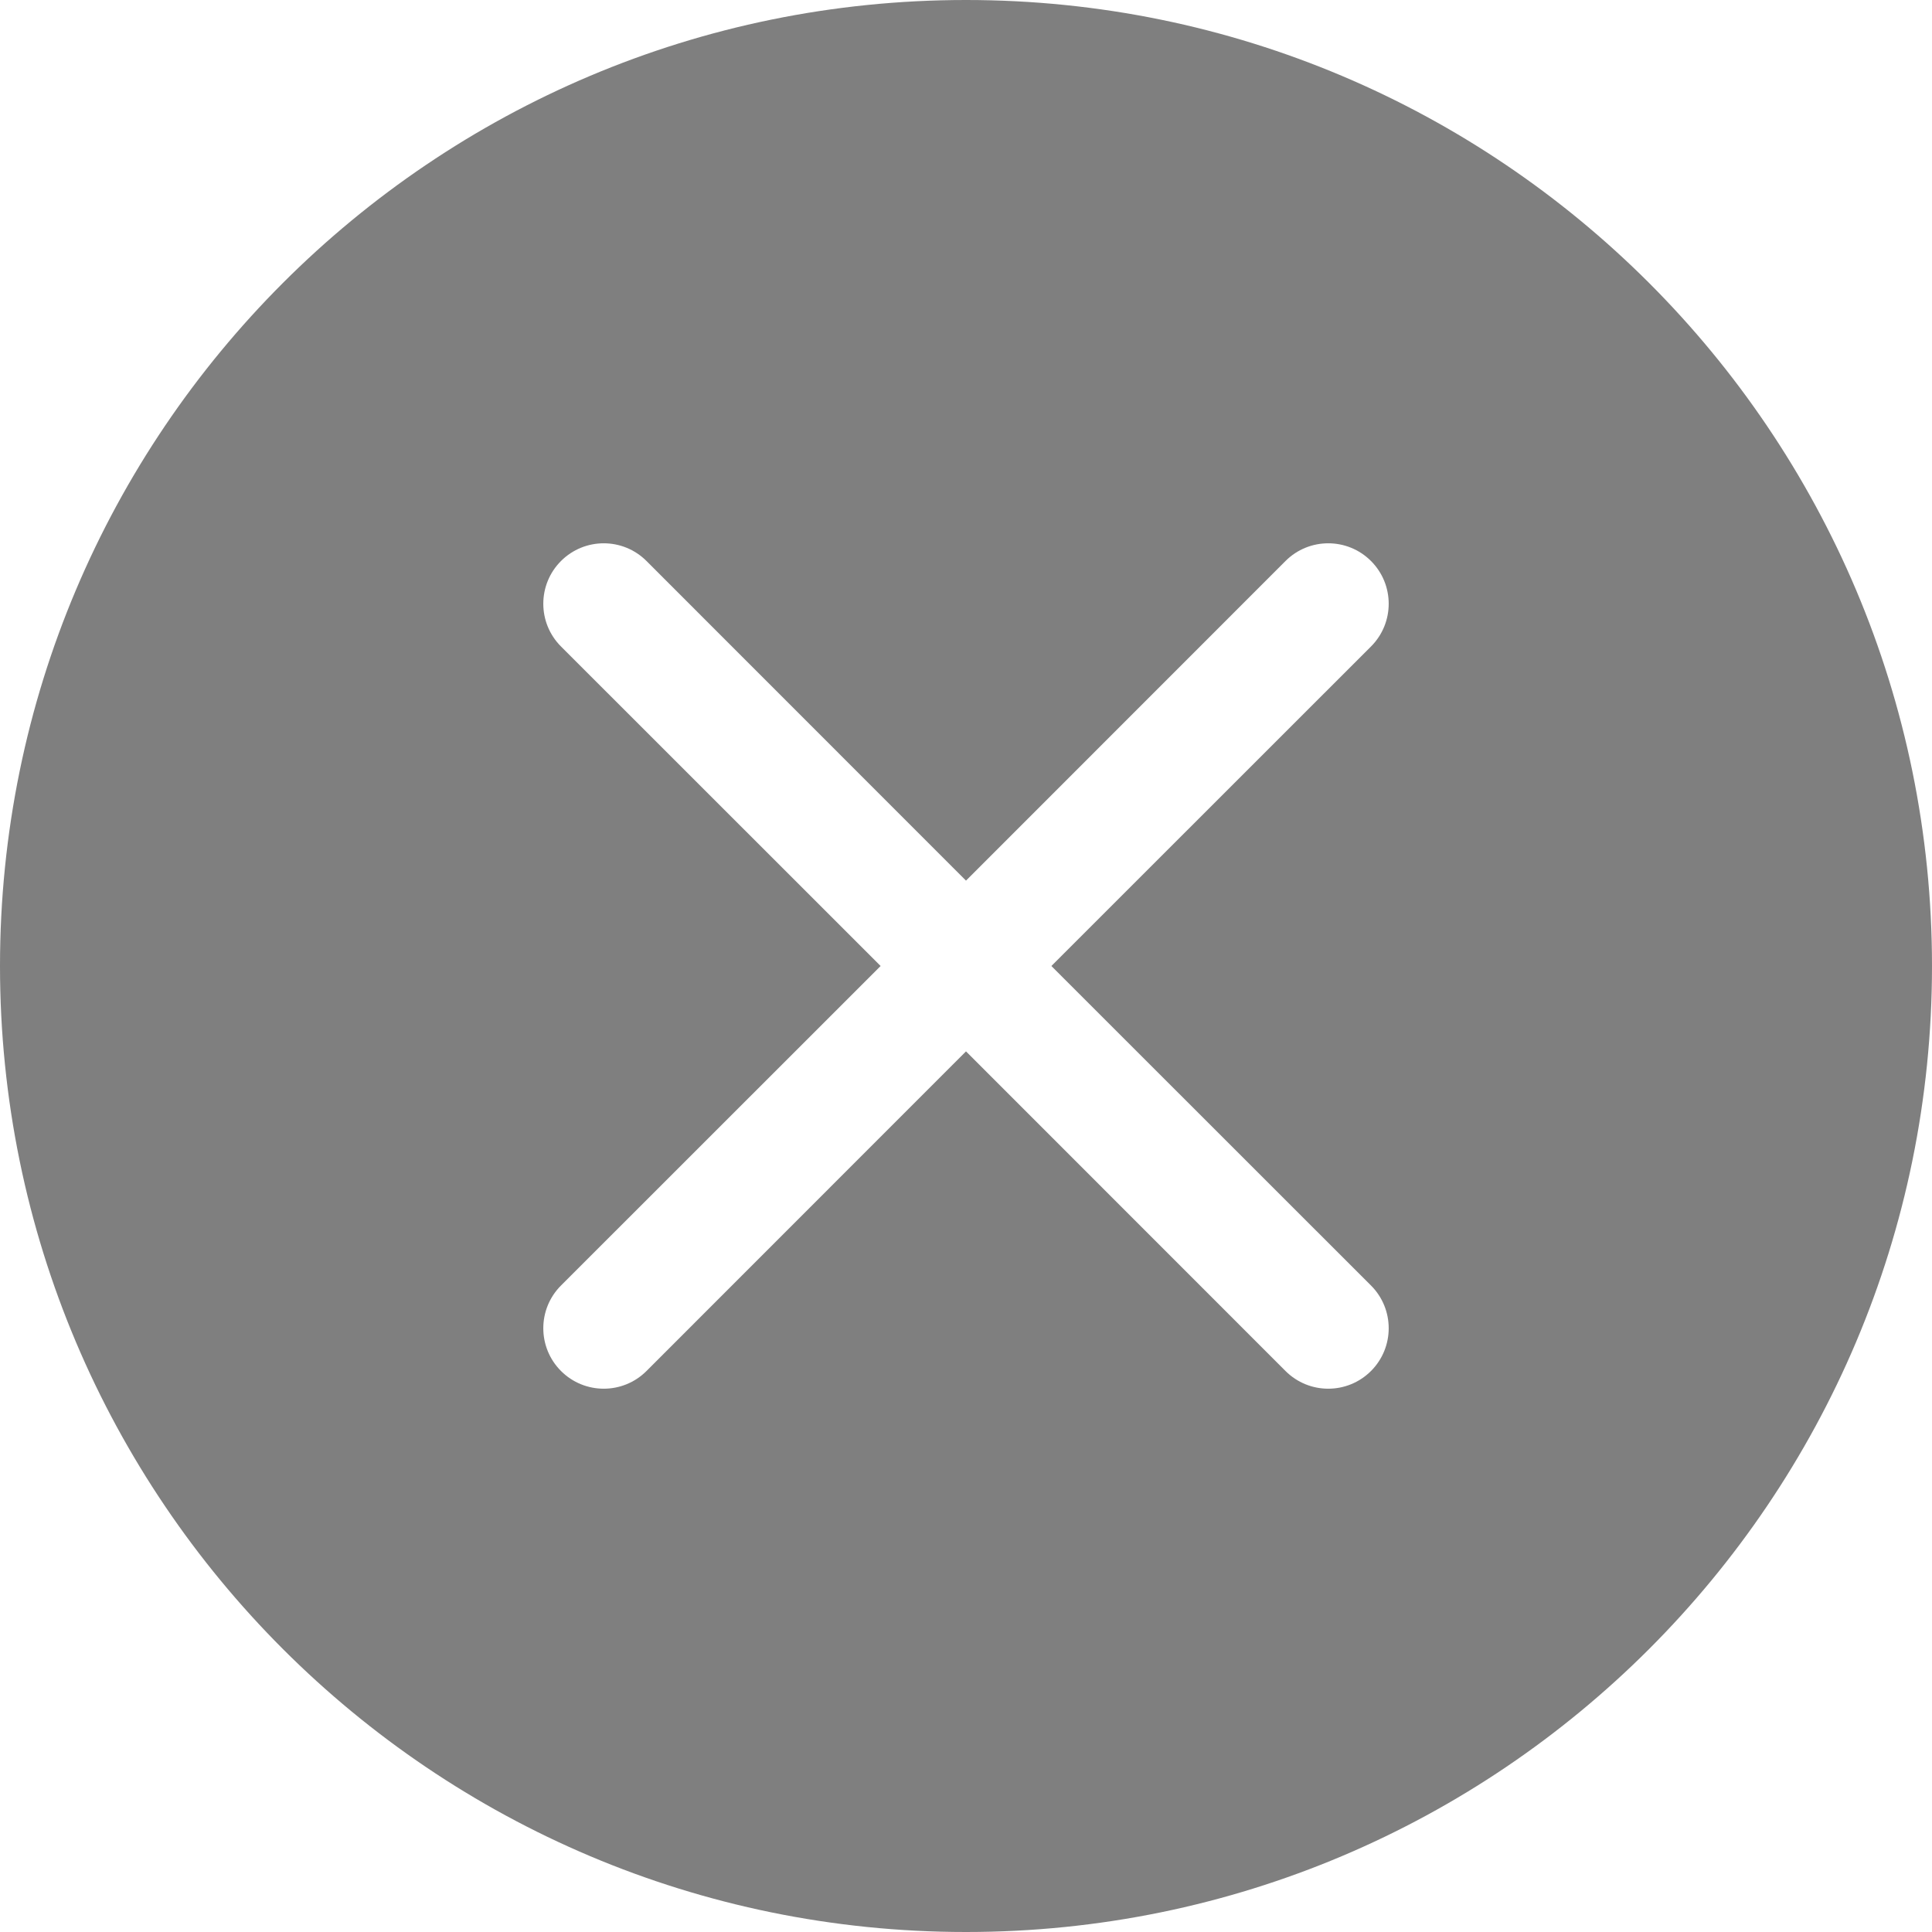
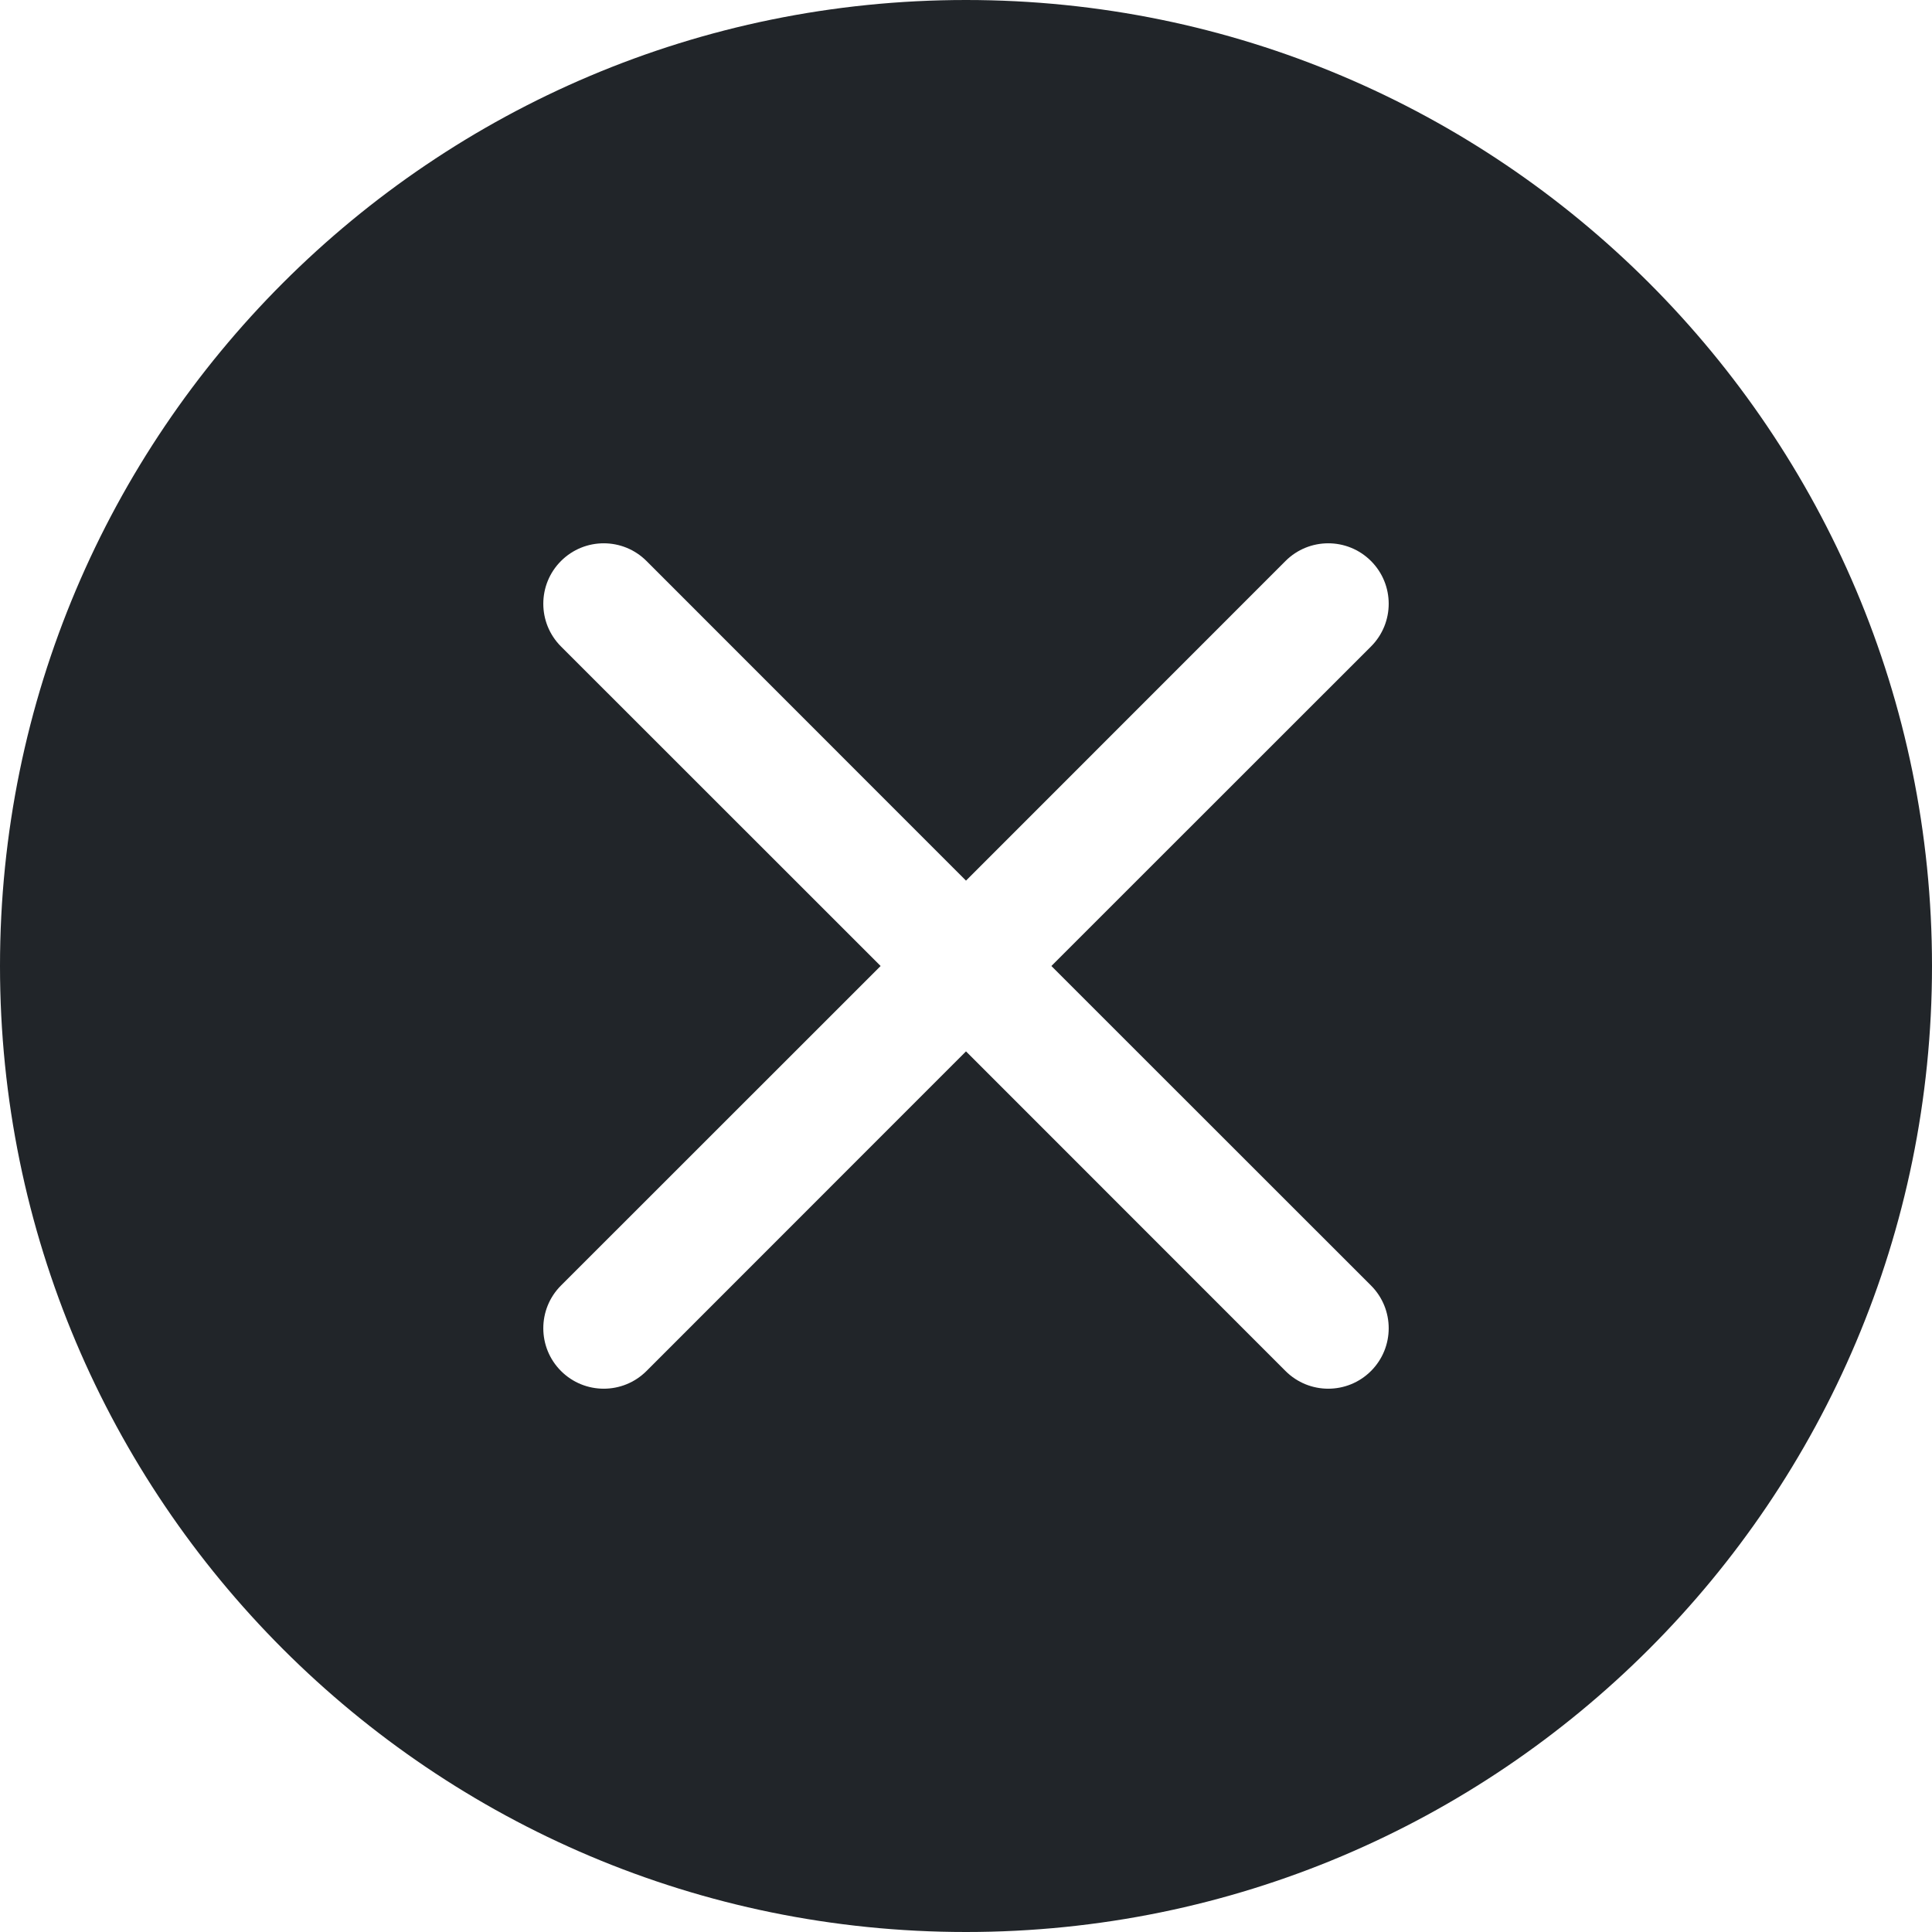
- <svg xmlns="http://www.w3.org/2000/svg" width="16" height="16" fill="currentColor" class="bi bi-x-circle-fill" viewBox="0 0 16 16" opacity="0.5">
+ <svg xmlns="http://www.w3.org/2000/svg" width="16" height="16" fill="rgb(33, 37, 41)" class="bi bi-x-circle-fill" viewBox="0 0 16 16">
  <path d="M16 8A8 8 0 1 1 0 8a8 8 0 0 1 16 0zM5.354 4.646a.5.5 0 1 0-.708.708L7.293 8l-2.647 2.646a.5.5 0 0 0 .708.708L8 8.707l2.646 2.647a.5.5 0 0 0 .708-.708L8.707 8l2.647-2.646a.5.5 0 0 0-.708-.708L8 7.293 5.354 4.646z" />
</svg>
